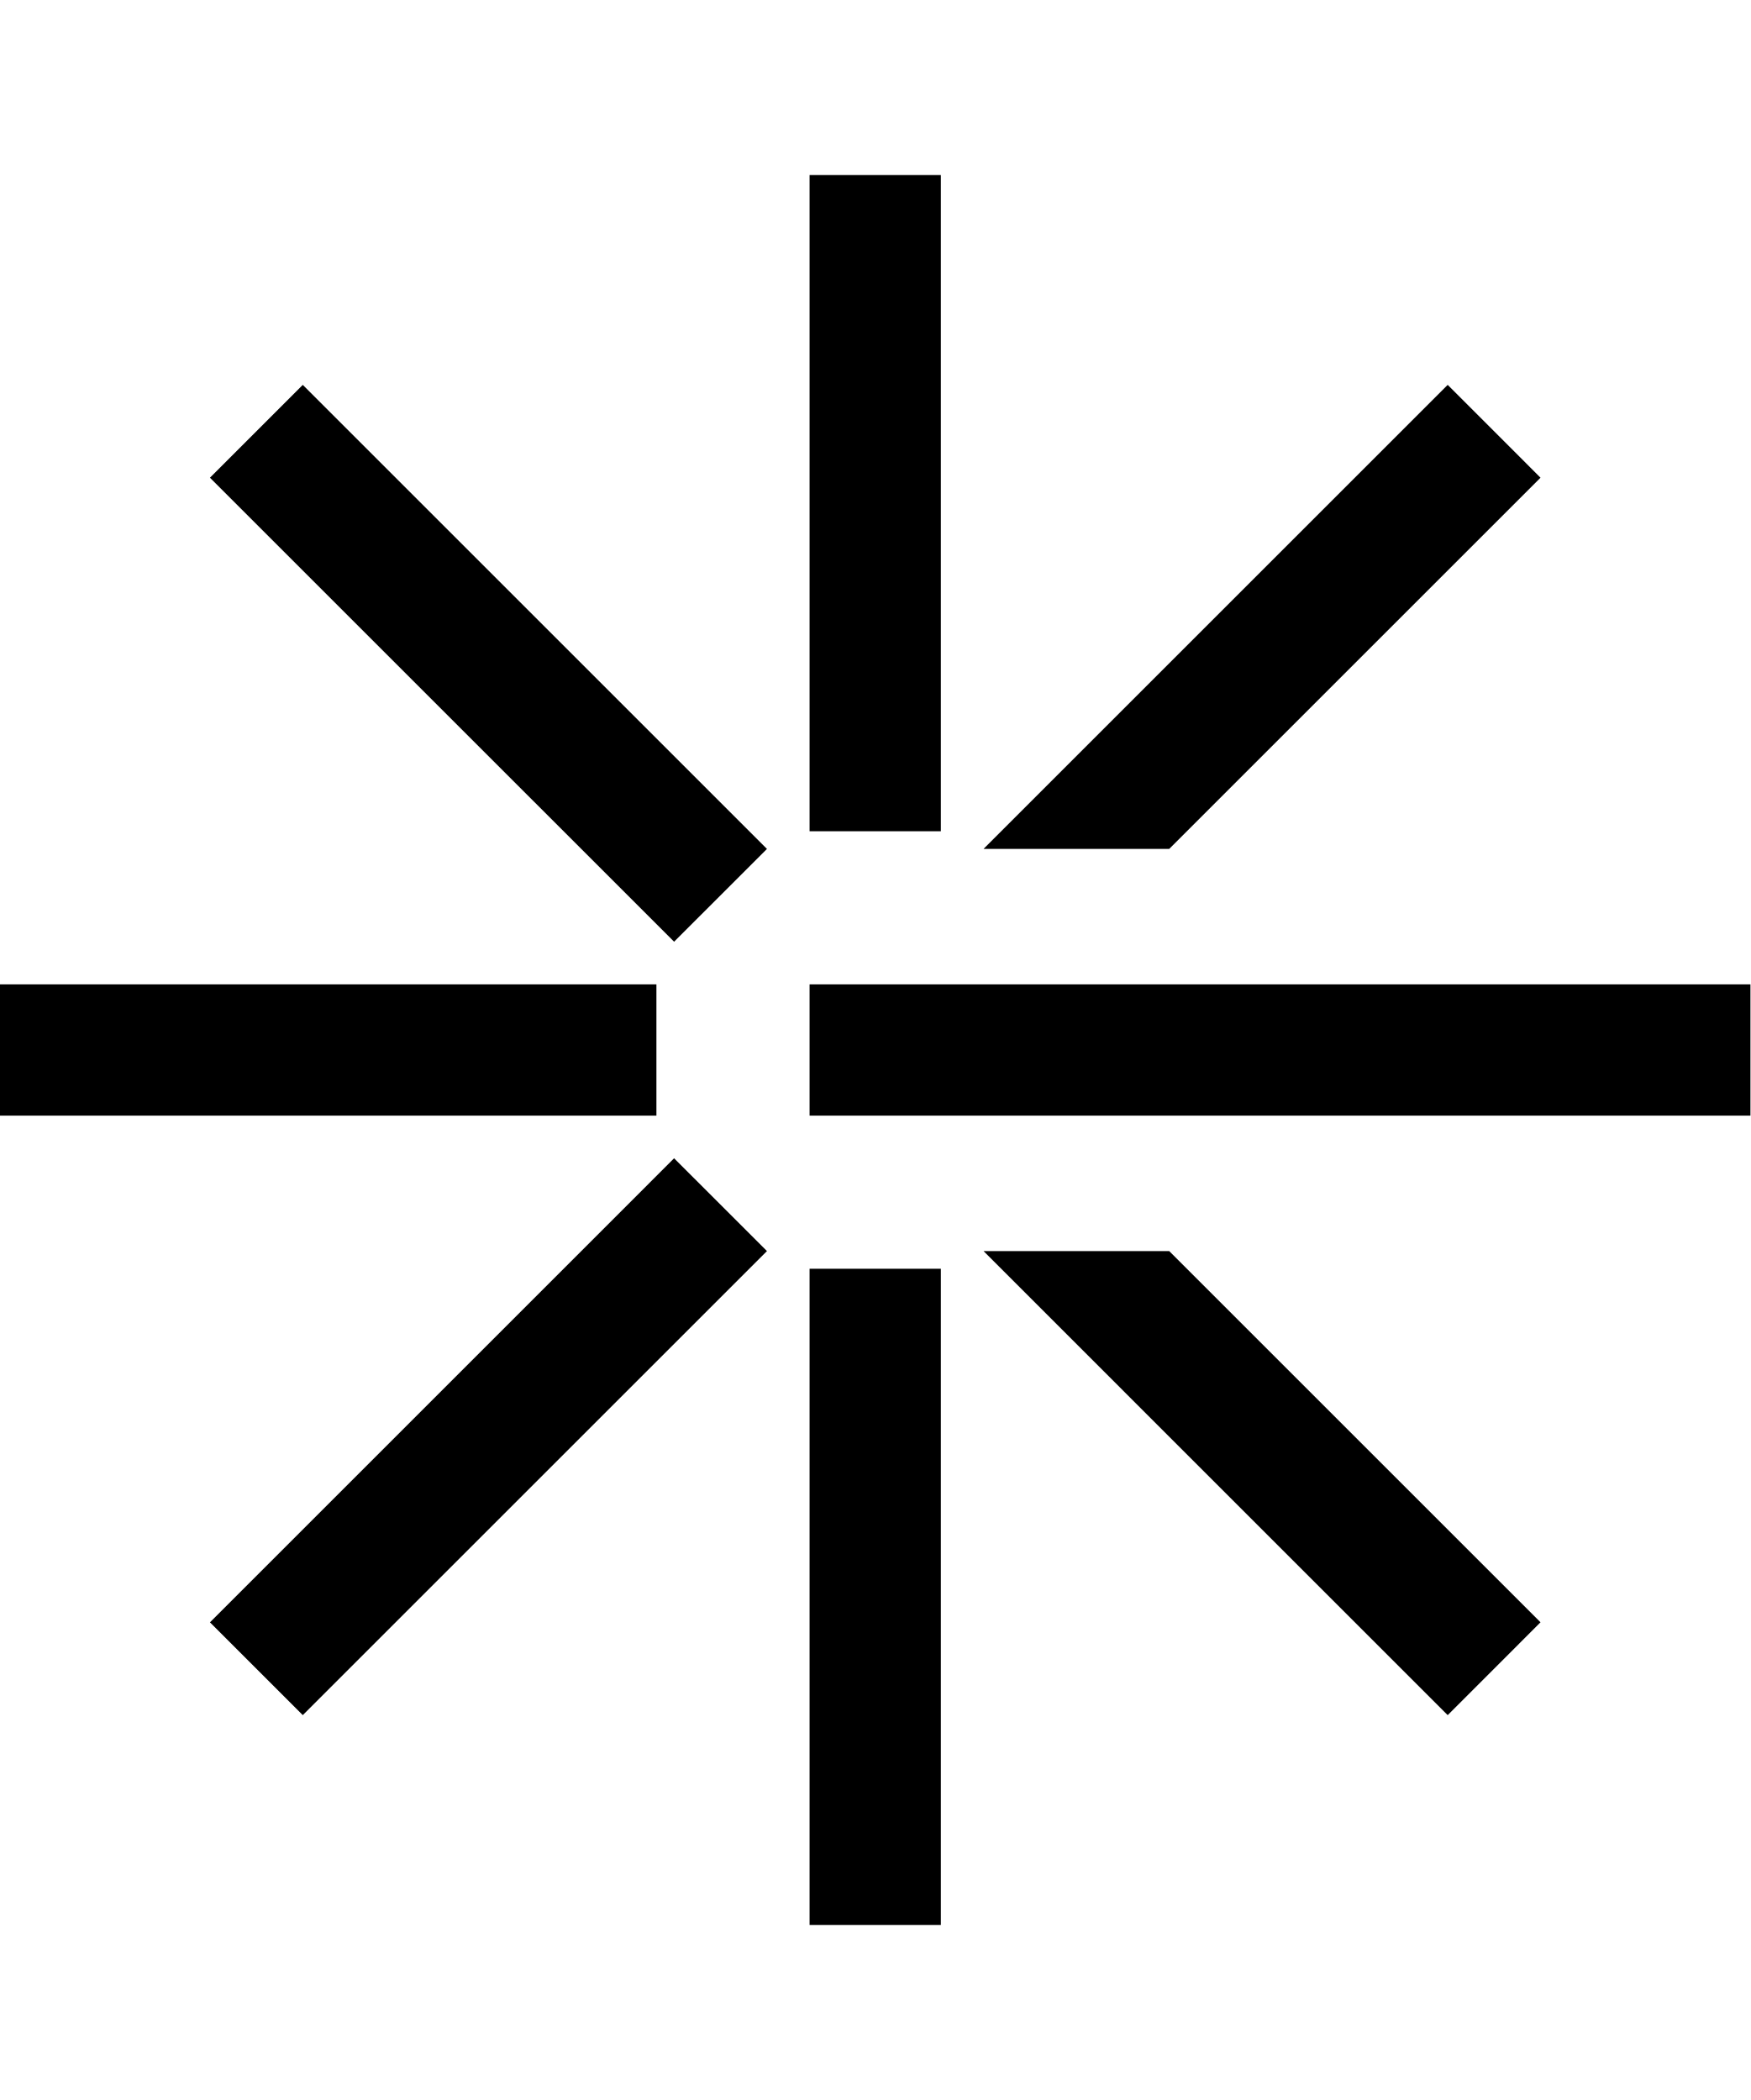
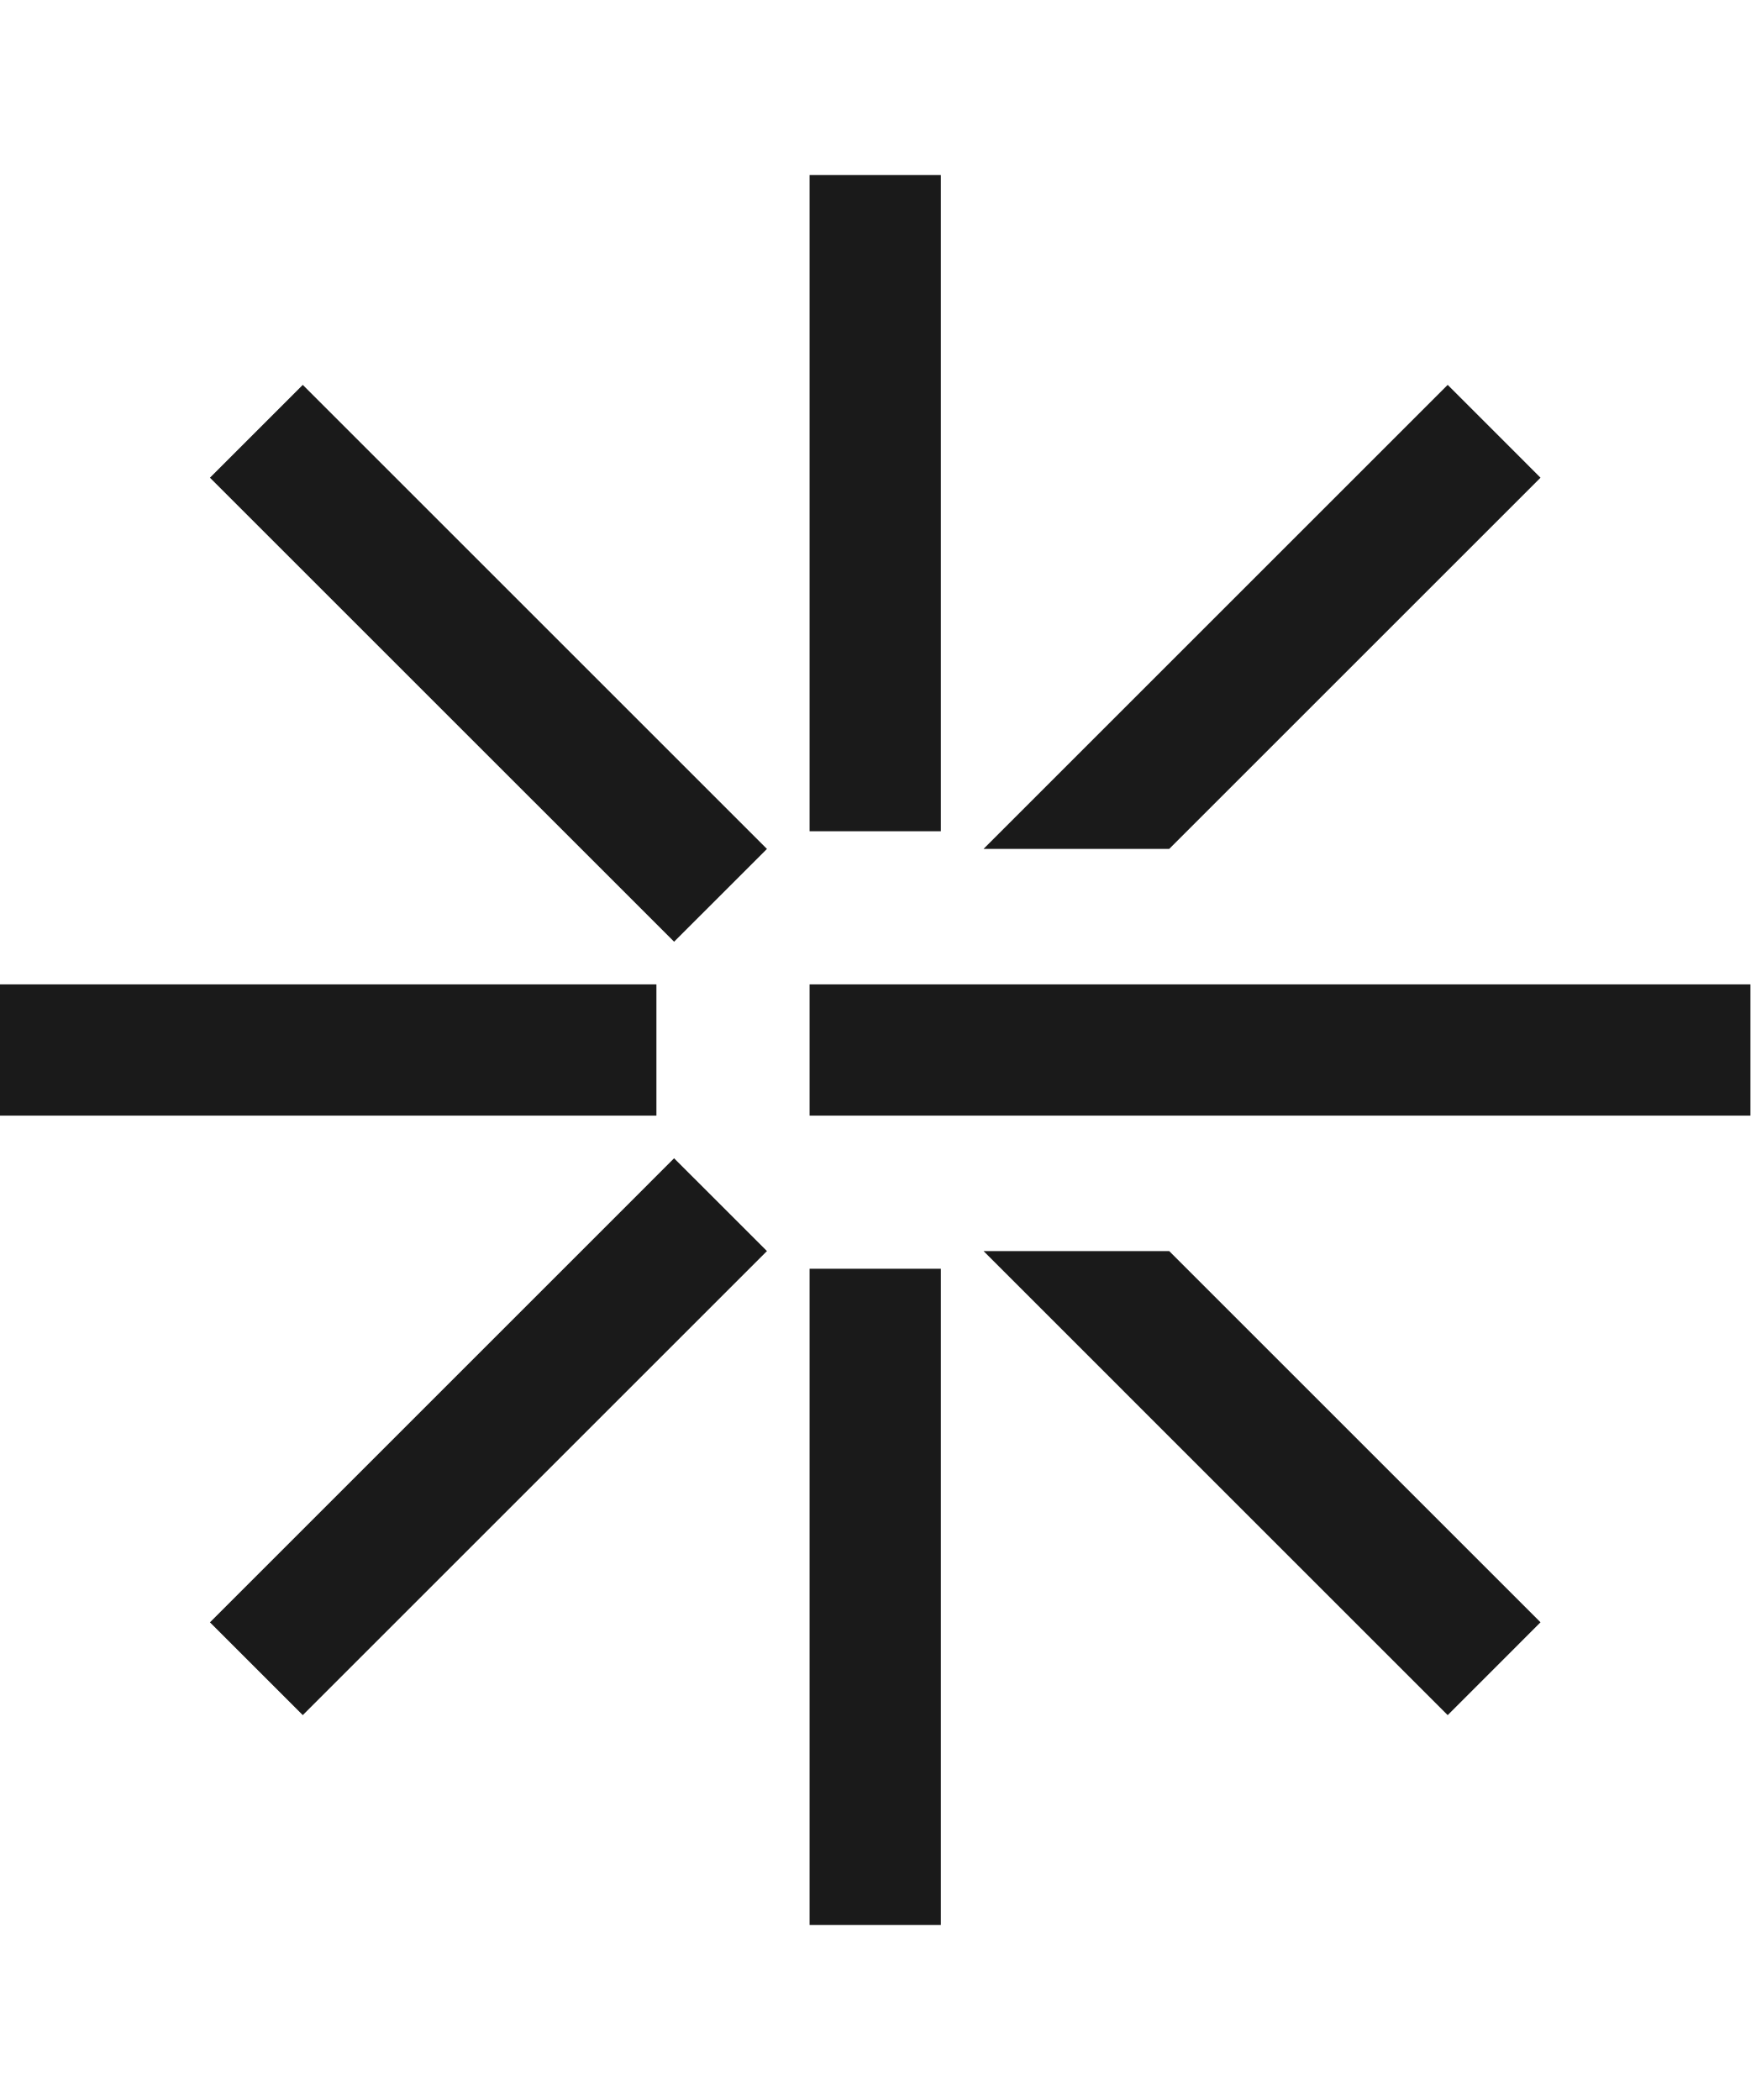
<svg xmlns="http://www.w3.org/2000/svg" width="60" height="72" viewBox="0 0 40 48" fill="none">
-   <g fill="currentColor">
+   <style>
+     /* Default (Light Mode) - Dark/Black */
+     path { fill: #1A1A1A; }
+     
+     /* Dark Mode - Bright Emerald */
+     @media (prefers-color-scheme: dark) {
+       path { fill: #10b981; }
+     }
+   </style>
+   <g>
    <path d="M18.5 19V4L21.5 4V19H18.5Z">
      <animate attributeName="opacity" values="0.28; 1; 0.28; 0.28; 0.28; 0.28; 0.28; 0.28; 0.28" dur="4s" repeatCount="indefinite" begin="0s" calcMode="linear" />
    </path>
    <path d="M22.475 19.404L33.082 8.797L35.203 10.919L26.718 19.404L22.475 19.404Z">
      <animate attributeName="opacity" values="0.28; 0.28; 1; 0.28; 0.28; 0.28; 0.28; 0.28; 0.28" dur="4s" repeatCount="indefinite" begin="0s" calcMode="linear" />
    </path>
    <path d="M18.5 22.5L40 22.5V25.5L18.5 25.5V22.5Z">
      <animate attributeName="opacity" values="0.28; 0.28; 0.28; 1; 0.28; 0.28; 0.28; 0.28; 0.28" dur="4s" repeatCount="indefinite" begin="0s" calcMode="linear" />
    </path>
    <path d="M26.718 28.596L35.203 37.081L33.082 39.203L22.475 28.596H26.718Z">
      <animate attributeName="opacity" values="0.28; 0.28; 0.28; 0.28; 1; 0.28; 0.28; 0.28; 0.28" dur="4s" repeatCount="indefinite" begin="0s" calcMode="linear" />
    </path>
    <path d="M18.5 44V29H21.5V44H18.5Z">
      <animate attributeName="opacity" values="0.28; 0.28; 0.28; 0.28; 0.28; 1; 0.28; 0.28; 0.28" dur="4s" repeatCount="indefinite" begin="0s" calcMode="linear" />
    </path>
    <path d="M4.798 37.082L15.404 26.475L17.526 28.596L6.919 39.203L4.798 37.082Z">
      <animate attributeName="opacity" values="0.28; 0.28; 0.28; 0.28; 0.28; 0.28; 1; 0.28; 0.28" dur="4s" repeatCount="indefinite" begin="0s" calcMode="linear" />
    </path>
    <path d="M2.62269e-07 22.5L15 22.5V25.5L0 25.5L2.62269e-07 22.5Z">
      <animate attributeName="opacity" values="0.28; 0.28; 0.28; 0.28; 0.28; 0.28; 0.28; 1; 0.28" dur="4s" repeatCount="indefinite" begin="0s" calcMode="linear" />
    </path>
    <path d="M6.919 8.797L17.526 19.404L15.404 21.525L4.798 10.919L6.919 8.797Z">
      <animate attributeName="opacity" values="1; 0.28; 0.28; 0.28; 0.28; 0.28; 0.28; 0.28; 1" dur="4s" repeatCount="indefinite" begin="0s" calcMode="linear" />
    </path>
  </g>
</svg>
